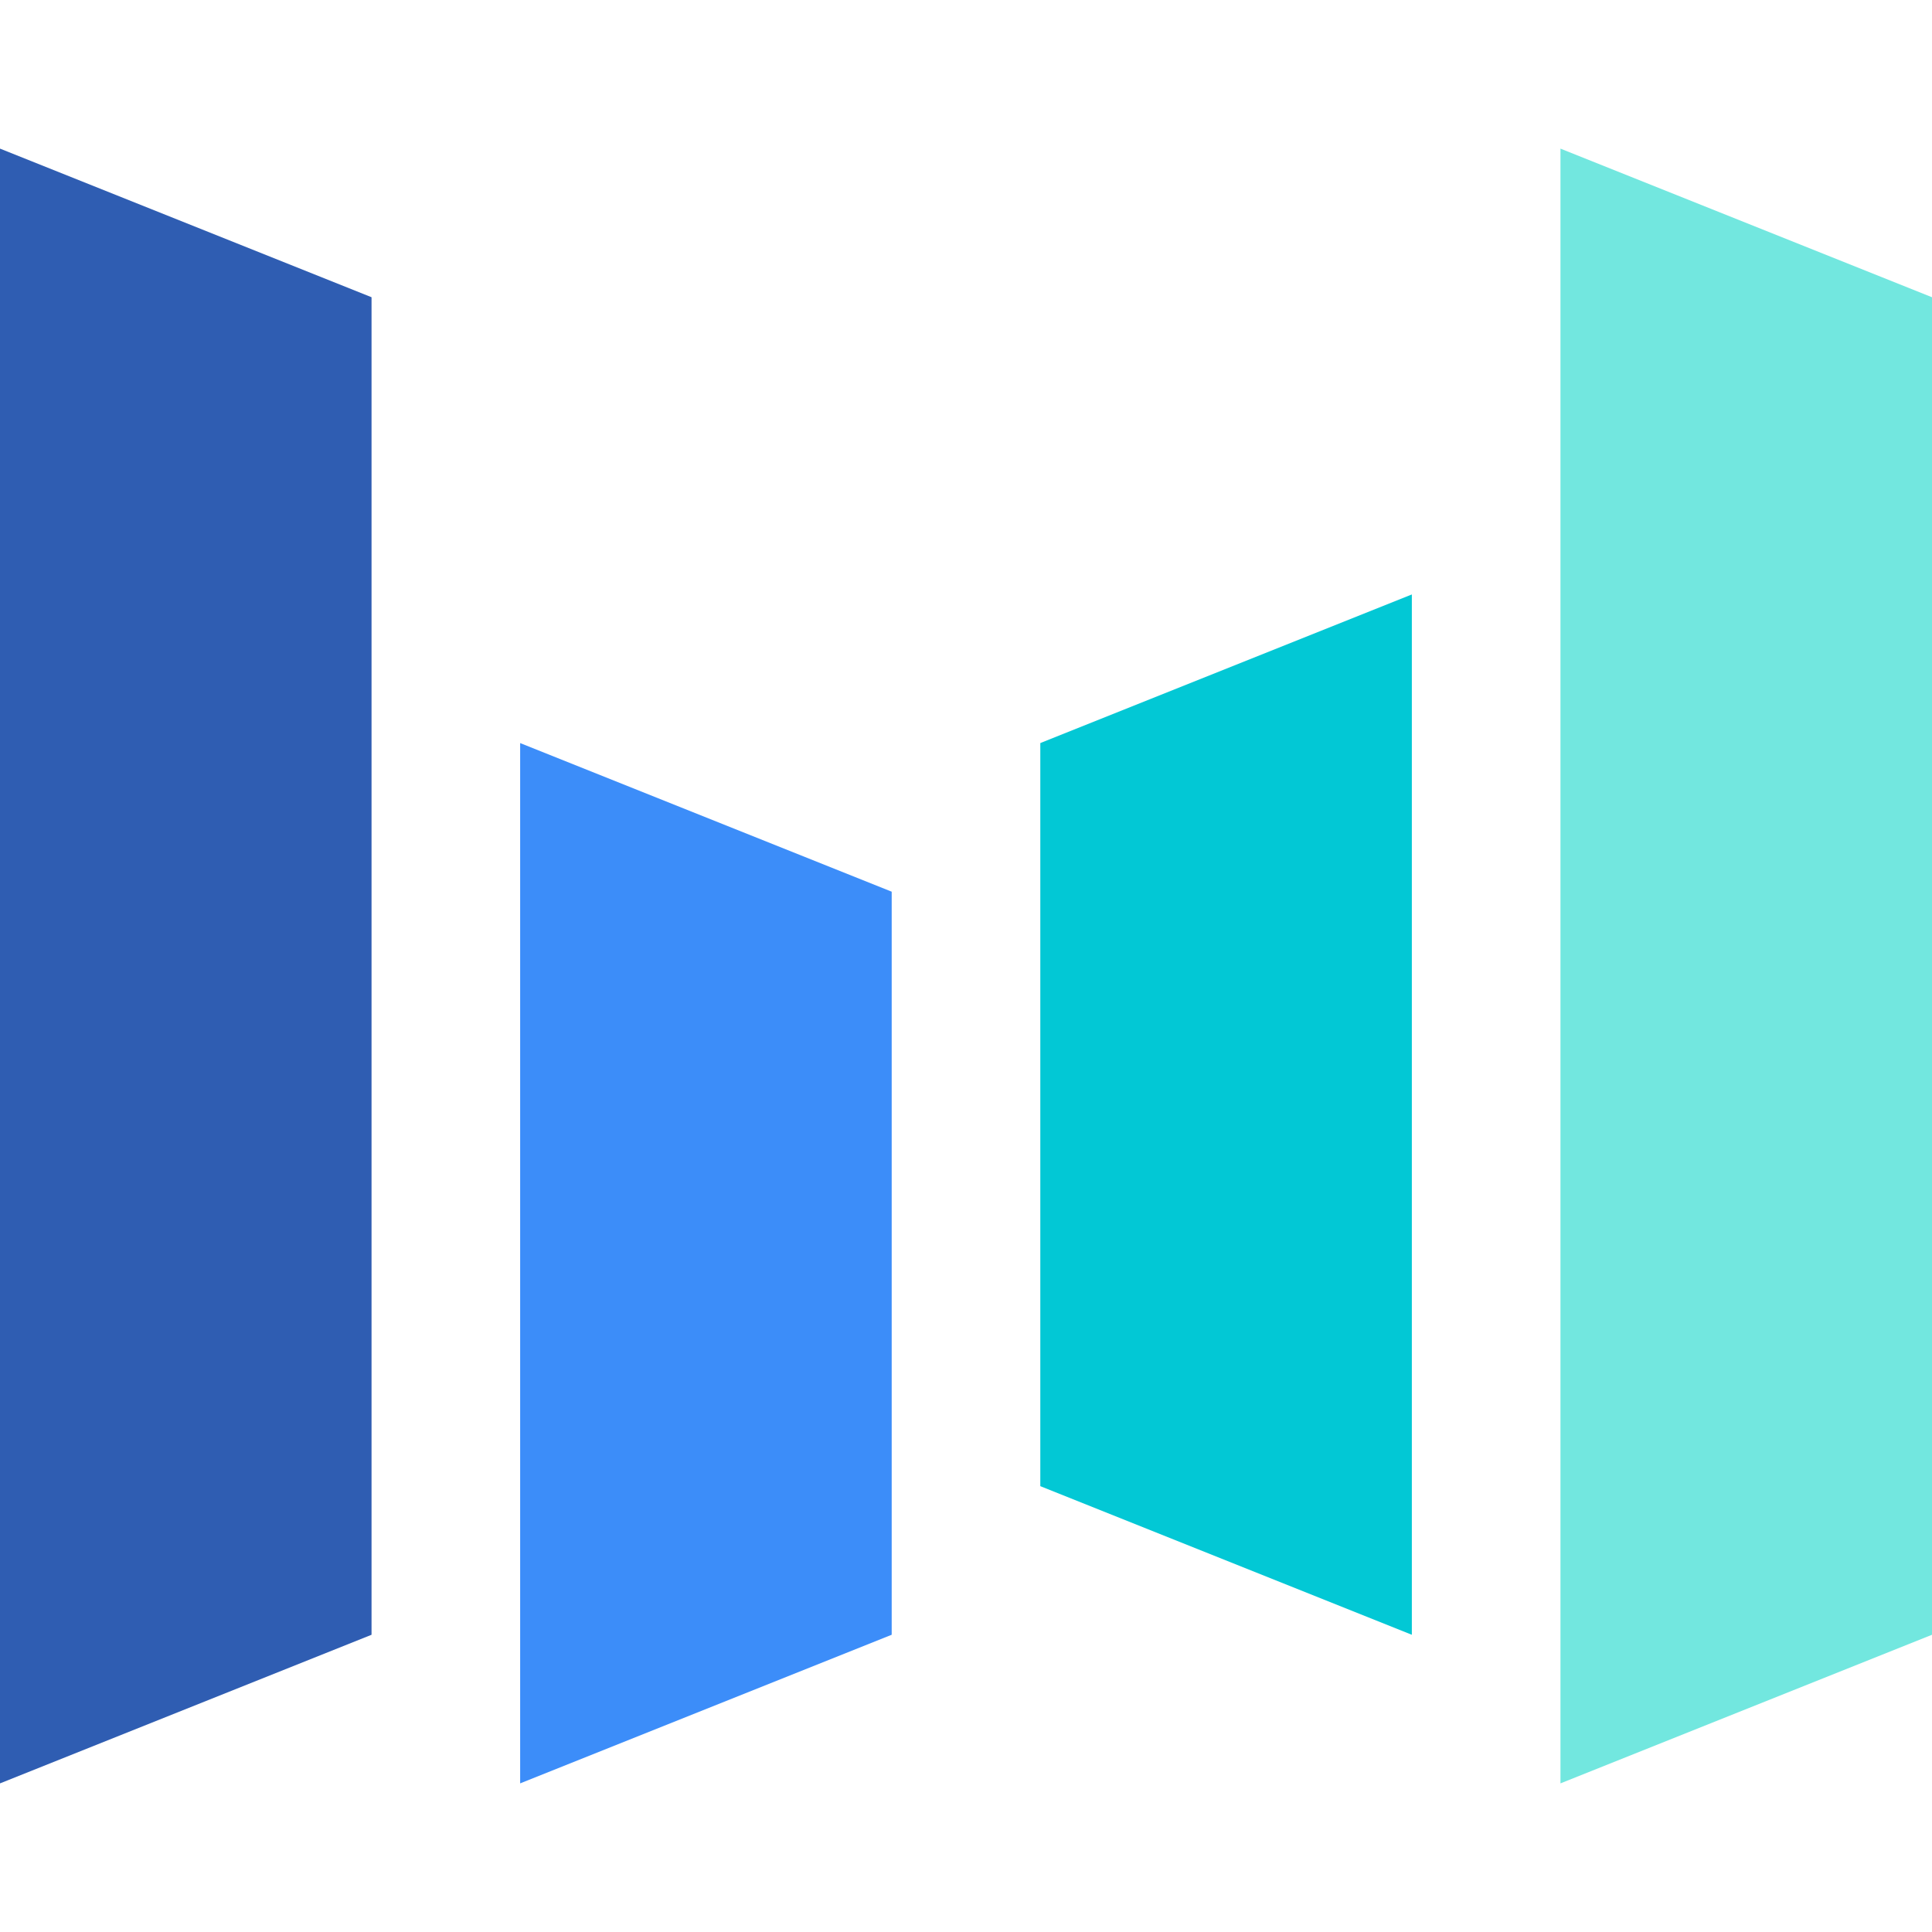
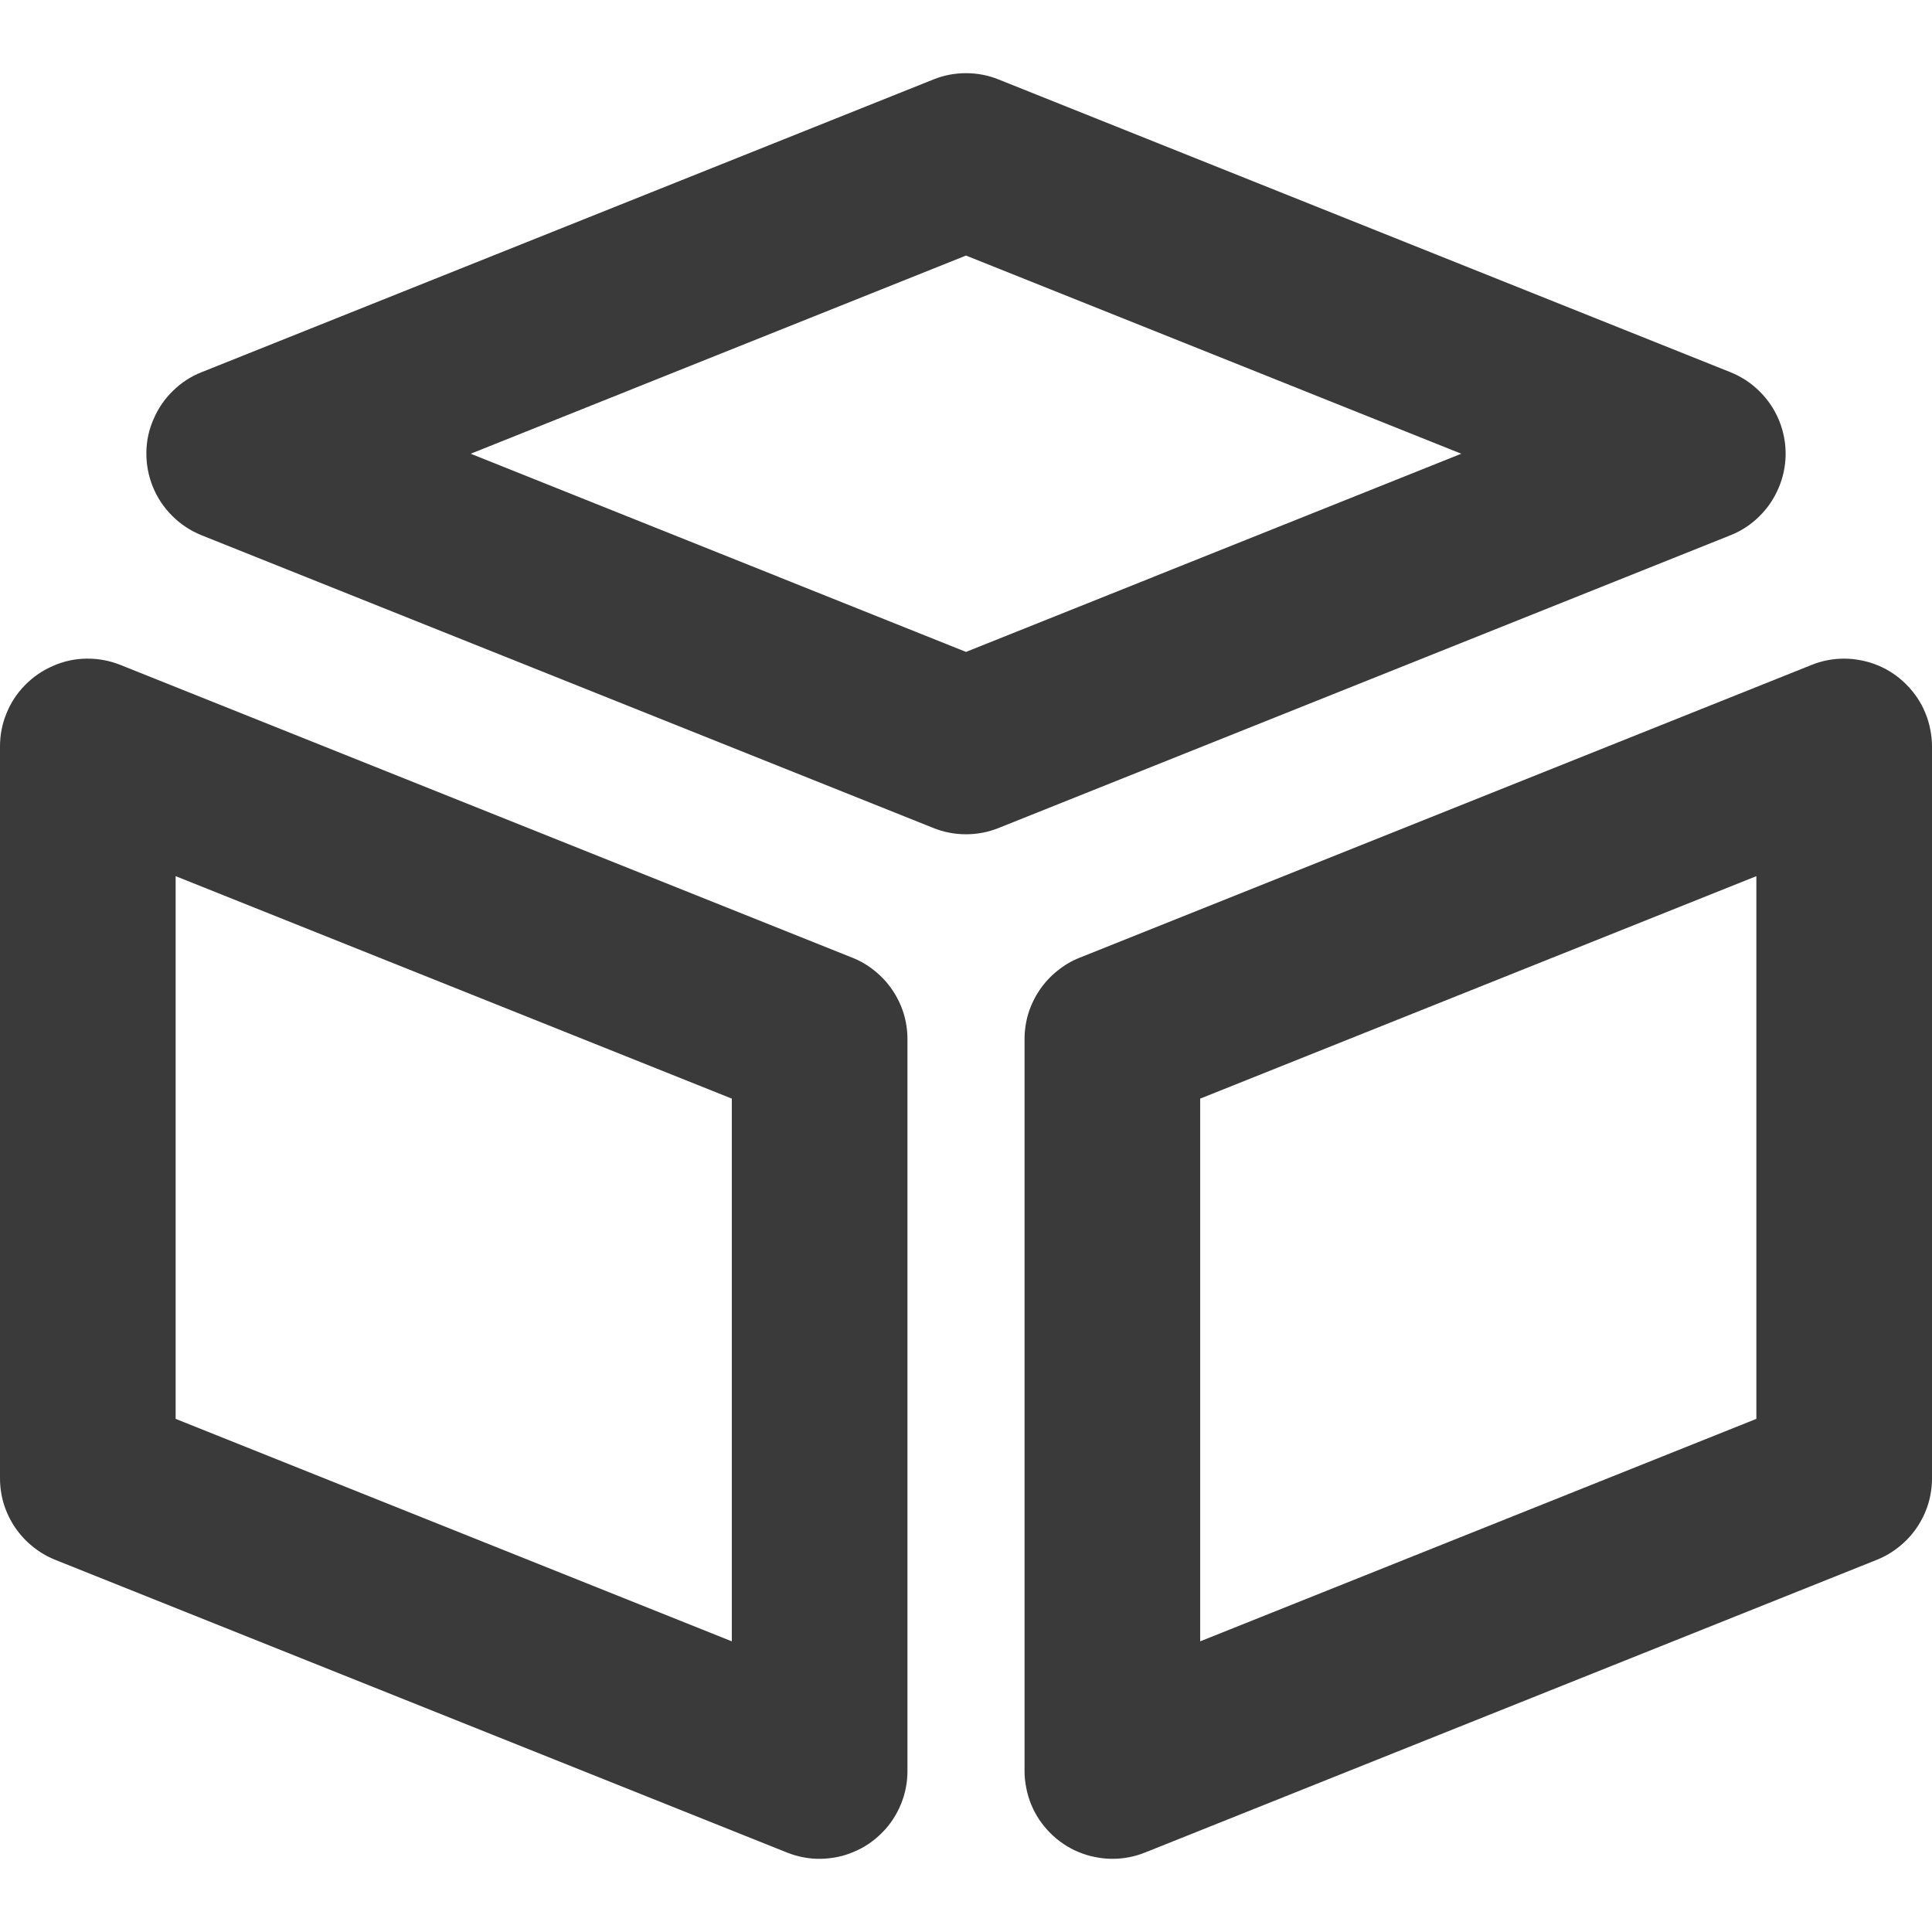
- <svg xmlns="http://www.w3.org/2000/svg" fill-rule="evenodd" clip-rule="evenodd" viewBox="2 3 13 11" width="16" height="16">
-   <path d="M2,14L4.5,13L4.5,4L2,3L2,14Z" fill="#2F5DB2" />
-   <path d="M12.5,3L12.5,14L15,13L15,4L12.5,3Z" fill="#72E7DF" />
-   <path d="M5.5,7L5.5,14L8,13L8,8L5.5,7Z" fill="#3C8DF9" />
-   <path d="M9,7L9,12L11.5,13L11.5,6L9,7Z" fill="#02C8D5" />
+ <svg xmlns="http://www.w3.org/2000/svg" fill-rule="evenodd" clip-rule="evenodd" viewBox="-0.6 -0.6 13.2 12.2" width="16" height="16">
+   <path d="M6.223,-0.557Q6.116,-0.6,6,-0.6Q5.884,-0.6,5.777,-0.557L0.777,1.443Q0.666,1.487,0.581,1.571Q0.496,1.654,0.449,1.764Q0.401,1.873,0.4,1.993Q0.399,2.112,0.443,2.223Q0.489,2.337,0.576,2.424Q0.663,2.511,0.777,2.557L5.777,4.557Q5.884,4.6,6,4.6Q6.116,4.6,6.223,4.557L11.223,2.557Q11.334,2.513,11.419,2.429Q11.504,2.346,11.551,2.236Q11.598,2.127,11.6,2.007Q11.601,1.888,11.557,1.777Q11.511,1.663,11.424,1.576Q11.337,1.489,11.223,1.443L6.223,-0.557Z M6,0.646L2.616,2L6,3.354L9.384,2L6,0.646Z" fill="#3A3A3A" />
+   <path d="M-0.557,3.777Q-0.6,3.884,-0.6,4L-0.6,9Q-0.6,9.09,-0.574,9.176Q-0.547,9.262,-0.497,9.336Q-0.446,9.411,-0.376,9.467Q-0.306,9.524,-0.223,9.557L4.777,11.557Q4.832,11.579,4.89,11.59Q4.948,11.601,5.007,11.6Q5.066,11.599,5.124,11.587Q5.182,11.575,5.236,11.551Q5.291,11.528,5.339,11.495Q5.388,11.461,5.429,11.419Q5.471,11.377,5.503,11.327Q5.535,11.278,5.557,11.223Q5.6,11.116,5.6,11L5.6,6Q5.6,5.91,5.574,5.824Q5.547,5.738,5.497,5.664Q5.446,5.589,5.376,5.533Q5.306,5.476,5.223,5.443L0.223,3.443Q0.112,3.399,-0.007,3.4Q-0.127,3.401,-0.236,3.449Q-0.346,3.496,-0.429,3.581Q-0.513,3.666,-0.557,3.777Z M0.6,4.886L0.6,8.594L4.4,10.114L4.4,6.406L0.6,4.886Z" fill="#3A3A3A" />
+   <path d="M6.777,5.443Q6.694,5.476,6.624,5.533Q6.554,5.589,6.503,5.664Q6.453,5.738,6.426,5.824Q6.4,5.91,6.4,6L6.4,11Q6.4,11.059,6.412,11.117Q6.423,11.175,6.446,11.23Q6.468,11.284,6.501,11.333Q6.534,11.382,6.576,11.424Q6.618,11.466,6.667,11.499Q6.716,11.532,6.77,11.554Q6.825,11.577,6.883,11.588Q6.941,11.6,7,11.6Q7.116,11.6,7.223,11.557L12.223,9.557Q12.306,9.524,12.376,9.467Q12.446,9.411,12.497,9.336Q12.547,9.262,12.574,9.176Q12.6,9.09,12.6,9L12.6,4Q12.6,3.941,12.588,3.883Q12.577,3.825,12.554,3.77Q12.532,3.716,12.499,3.667Q12.466,3.618,12.424,3.576Q12.382,3.534,12.333,3.501Q12.284,3.468,12.23,3.446Q12.175,3.423,12.117,3.412Q12.059,3.4,12,3.4Q11.884,3.4,11.777,3.443L6.777,5.443Z M7.6,6.406L7.6,10.114L11.4,8.594L11.4,4.886L7.6,6.406Z" fill="#3A3A3A" />
</svg>
